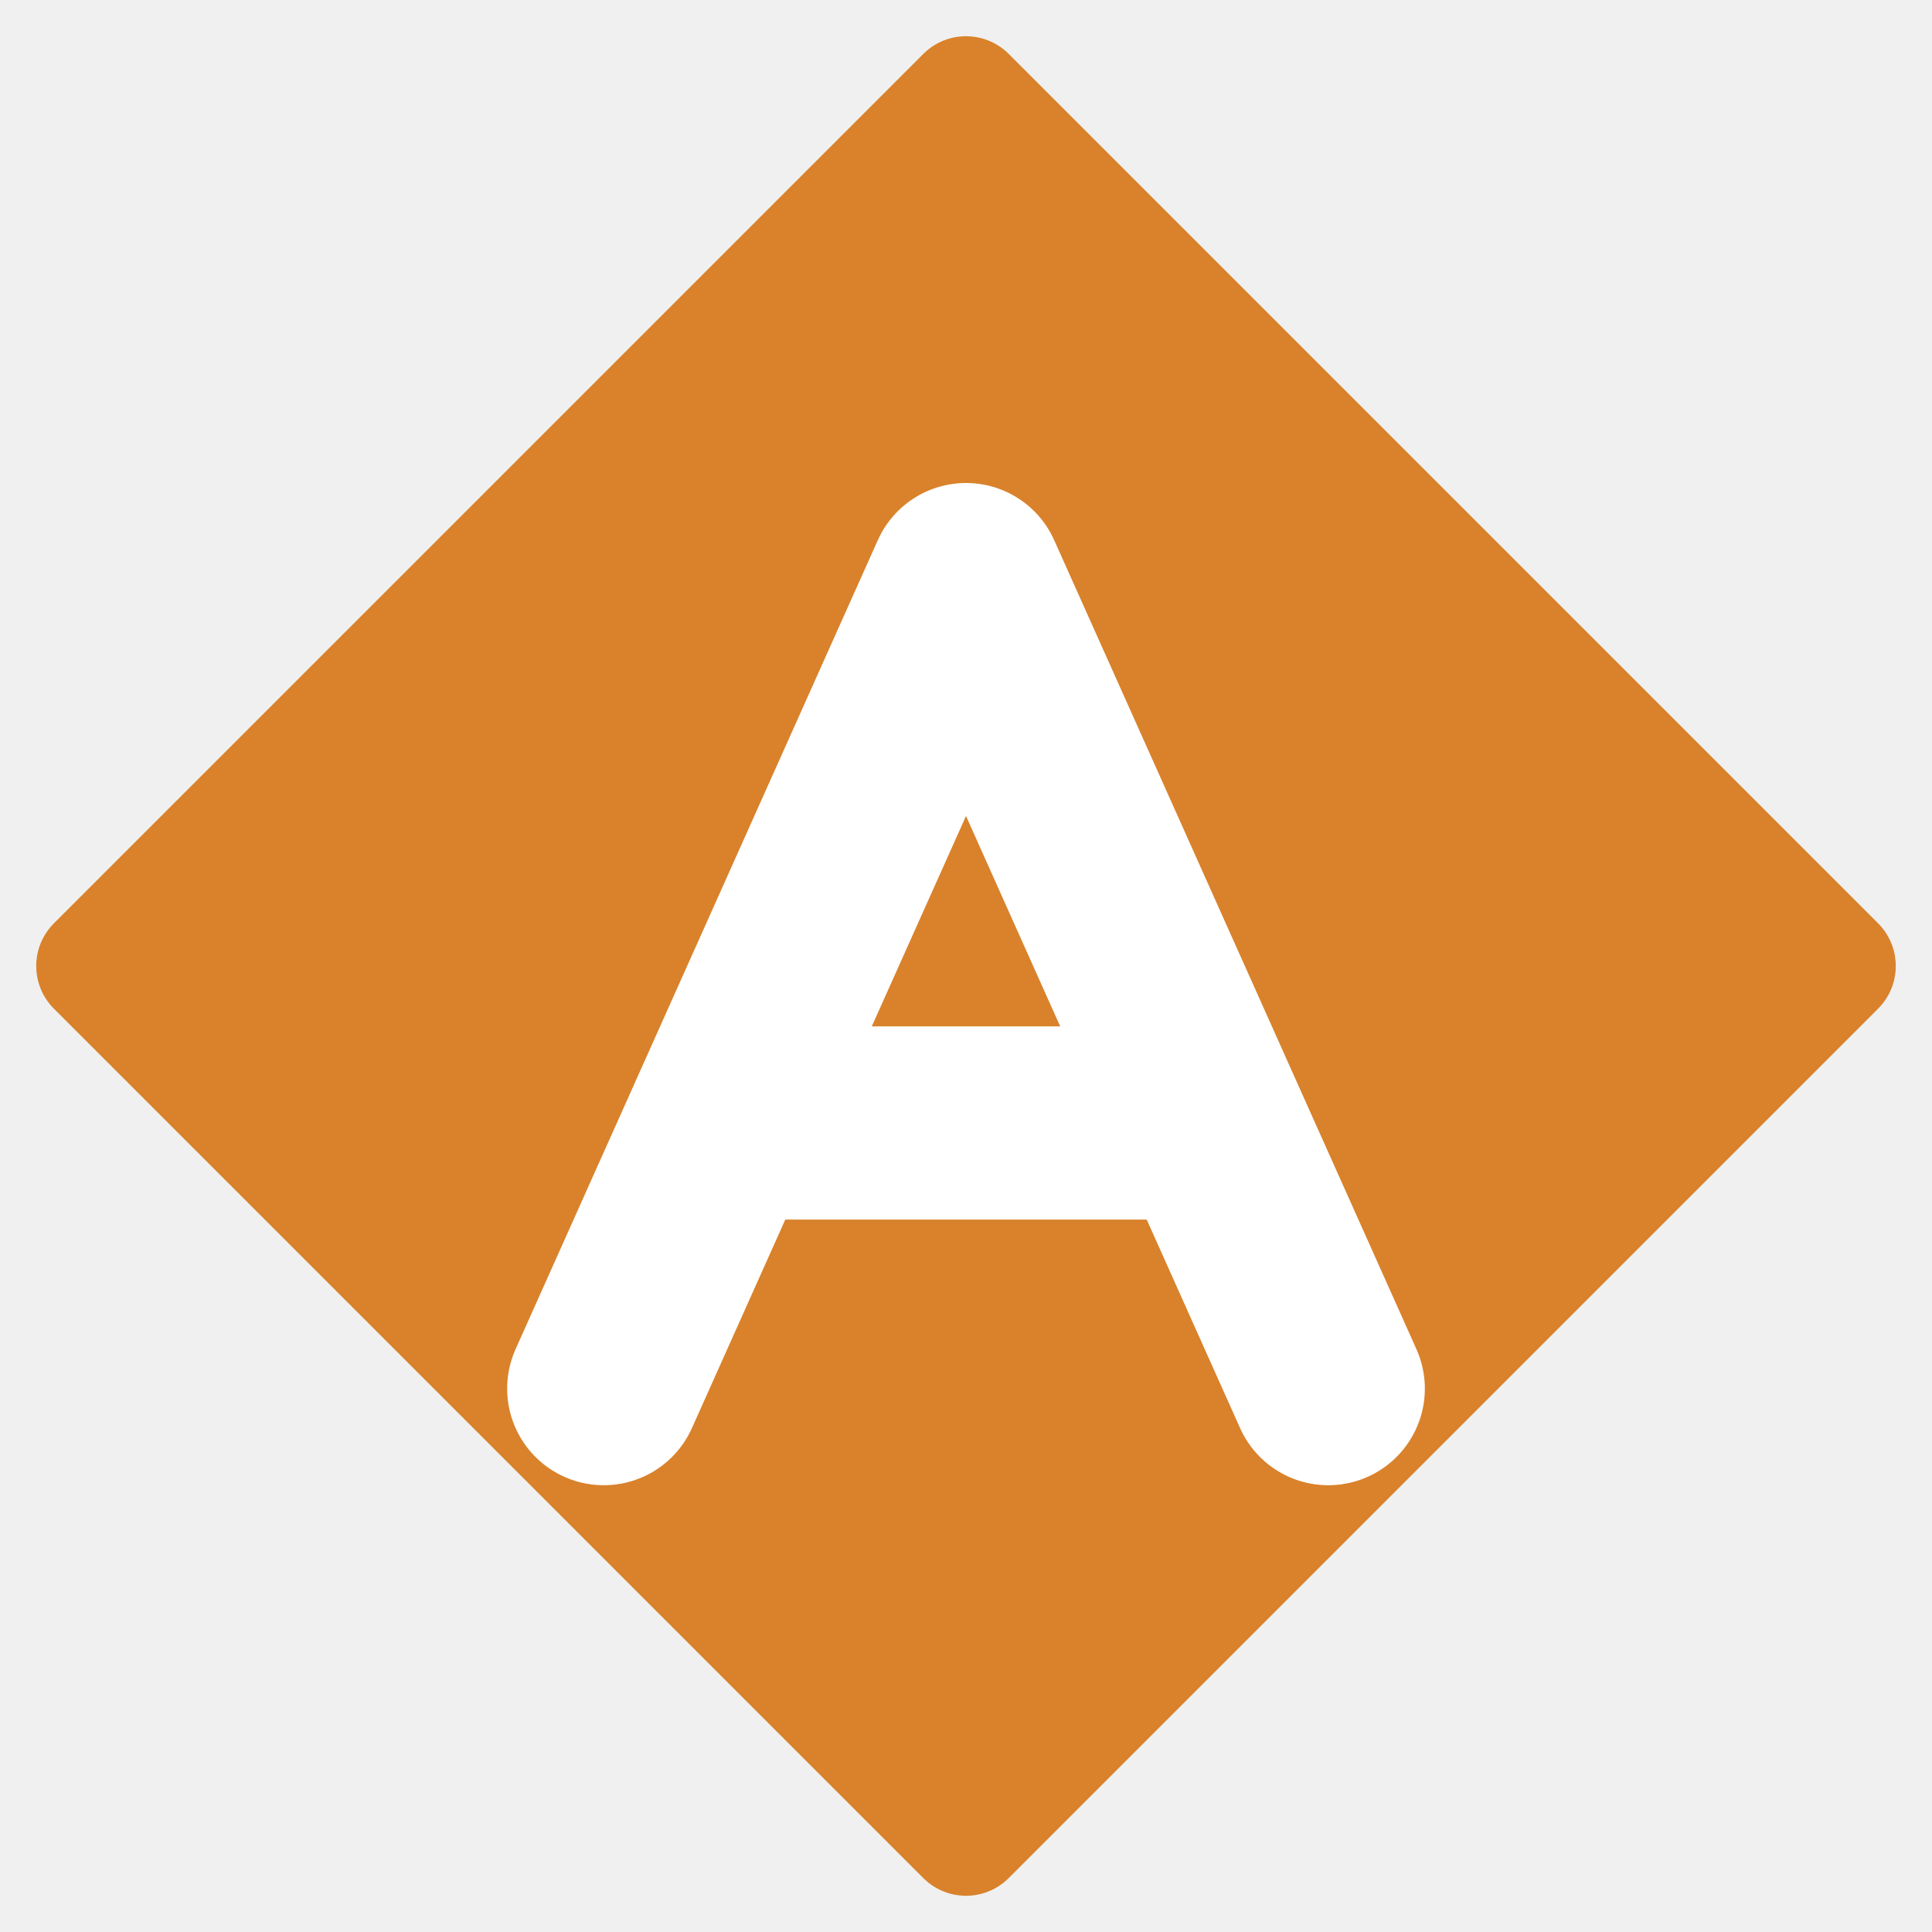
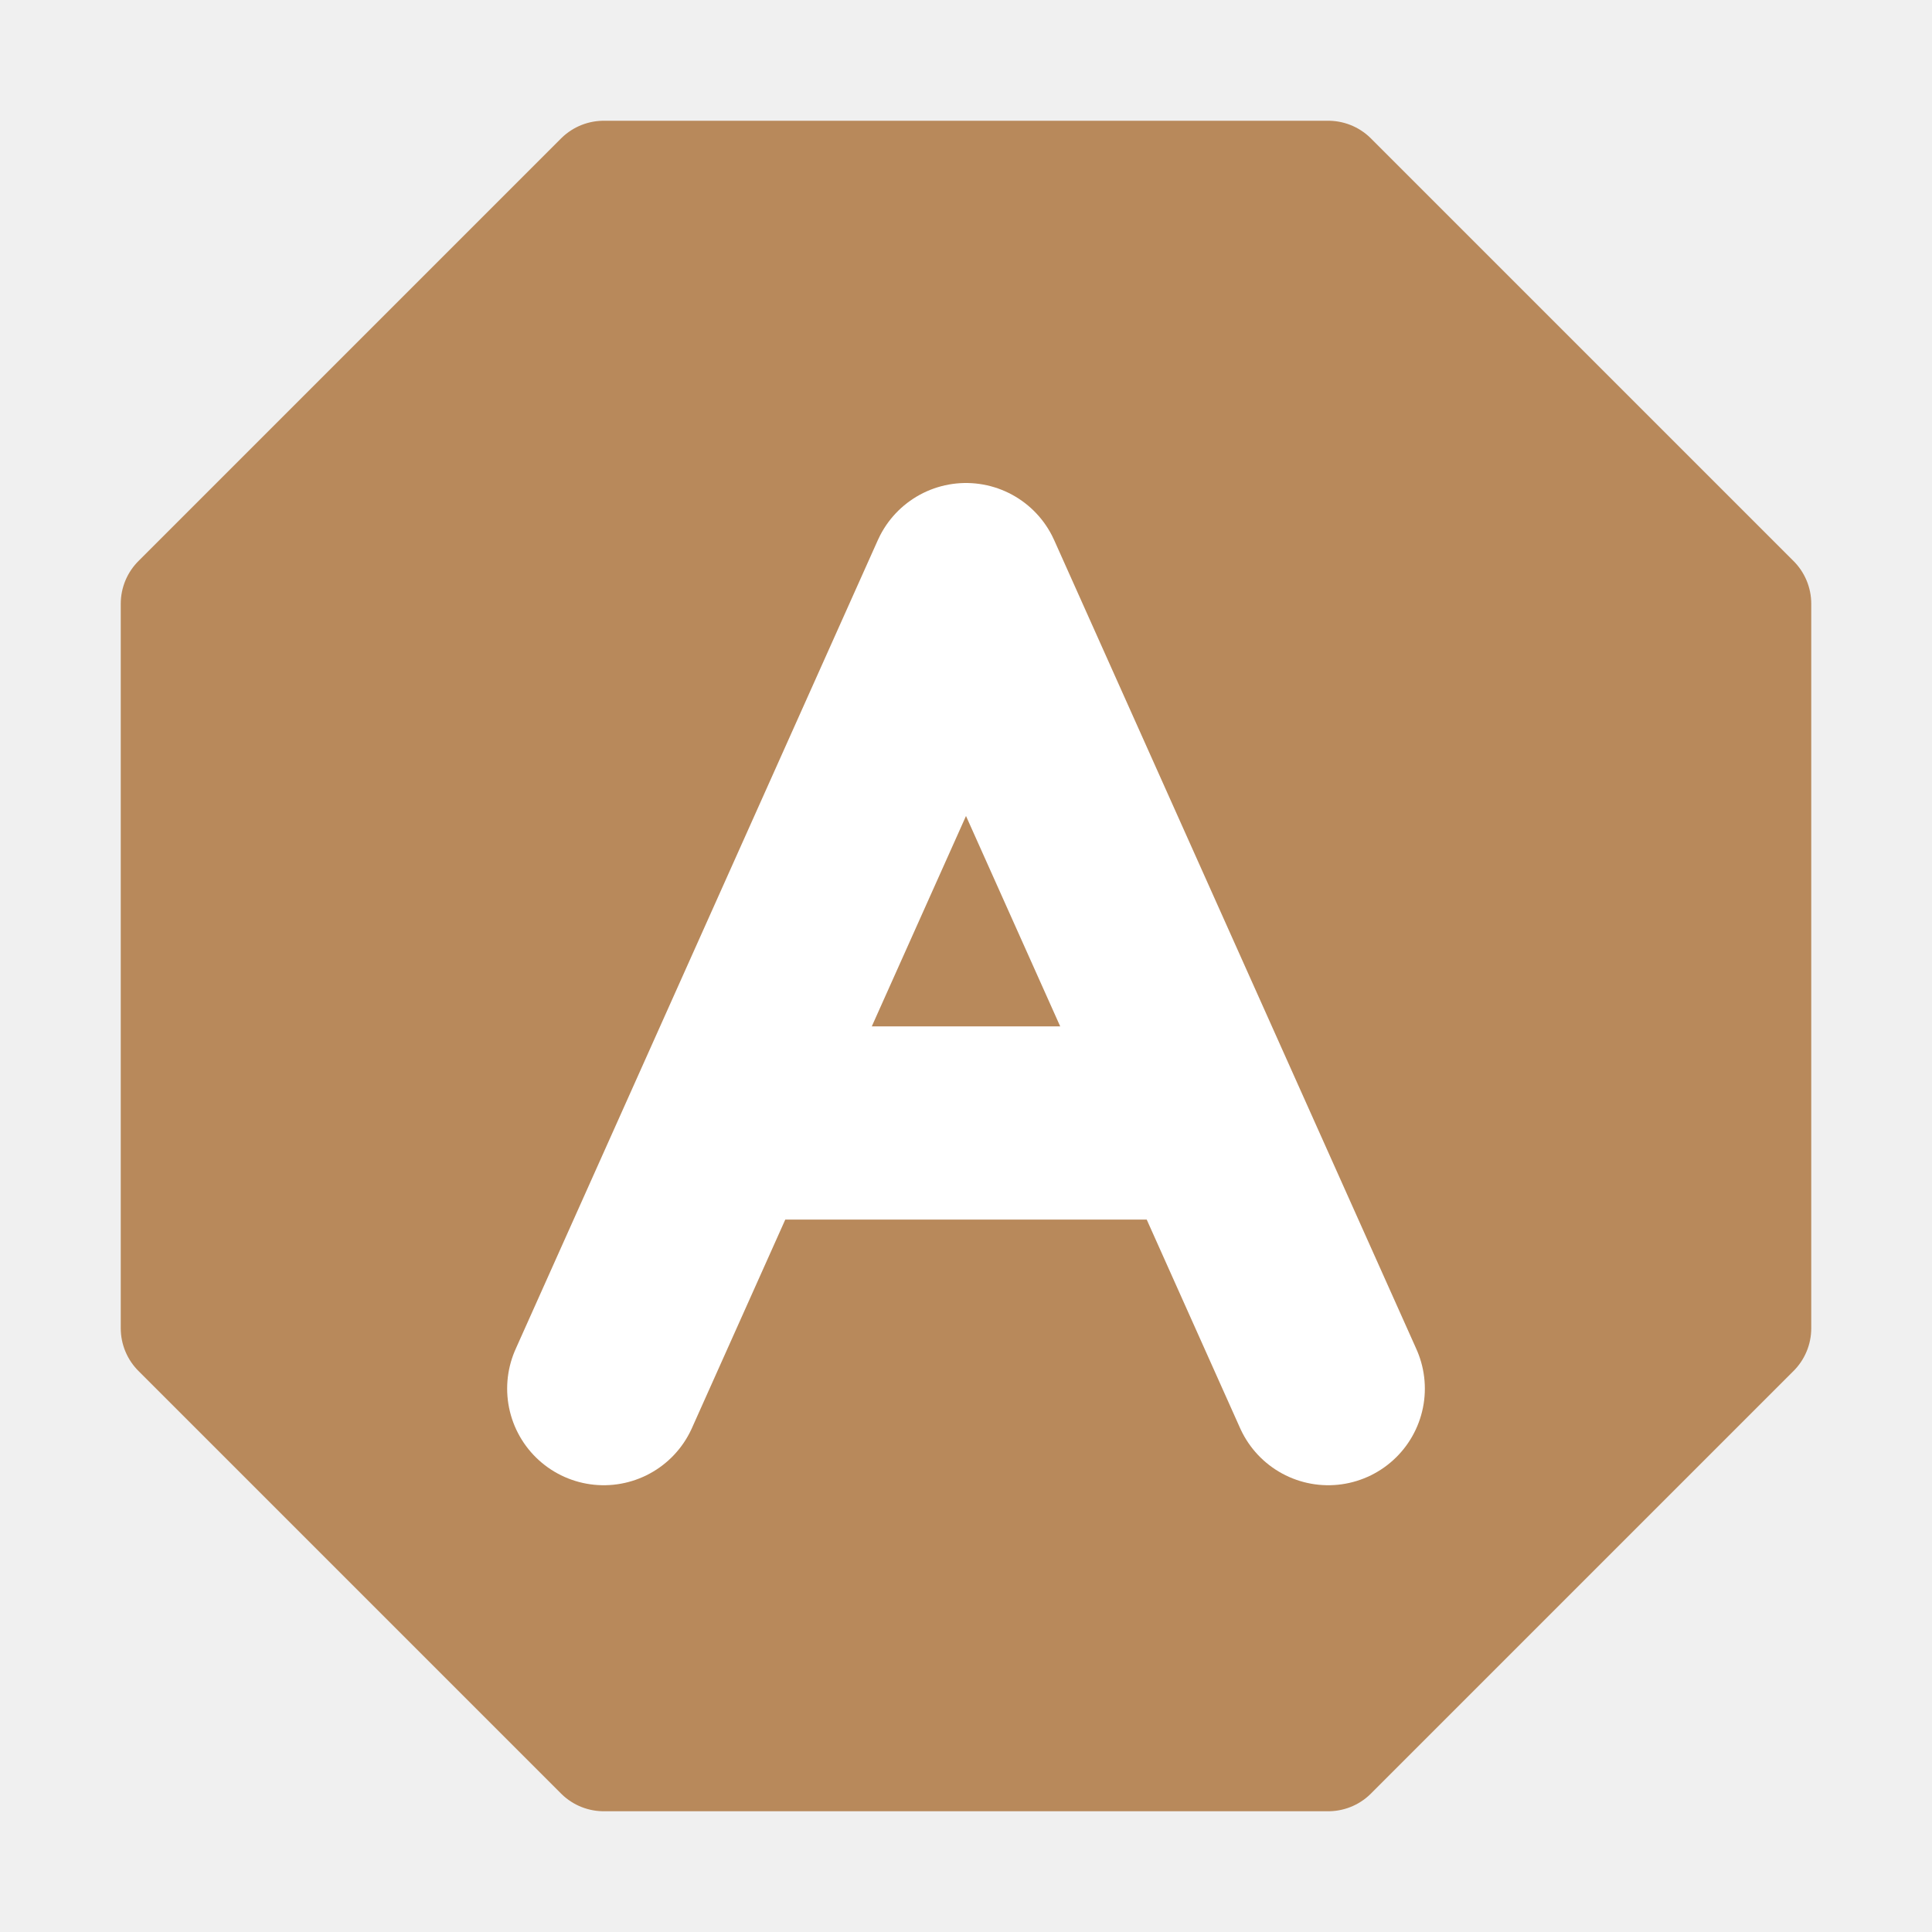
<svg xmlns="http://www.w3.org/2000/svg" width="16" height="16" viewBox="0 0 16 16">
-   <path d="M8 .8 15.2 8 8 15.2.8 8z" fill="#D9822B" stroke="#D9822B" stroke-width="1" stroke-linejoin="round" />
+   <path d="M5 1.5h6L14.5 5v6L11 14.5H5L1.5 11V5z" fill="#B8895B" stroke="#B8895B" stroke-width="1" stroke-linejoin="round" />
  <path d="M5 11.5 8 4.8l3 6.7M6.2 9.3h3.6" stroke="#FFFFFF" stroke-width="1.6" fill="none" stroke-linecap="round" stroke-linejoin="round" />
</svg>
